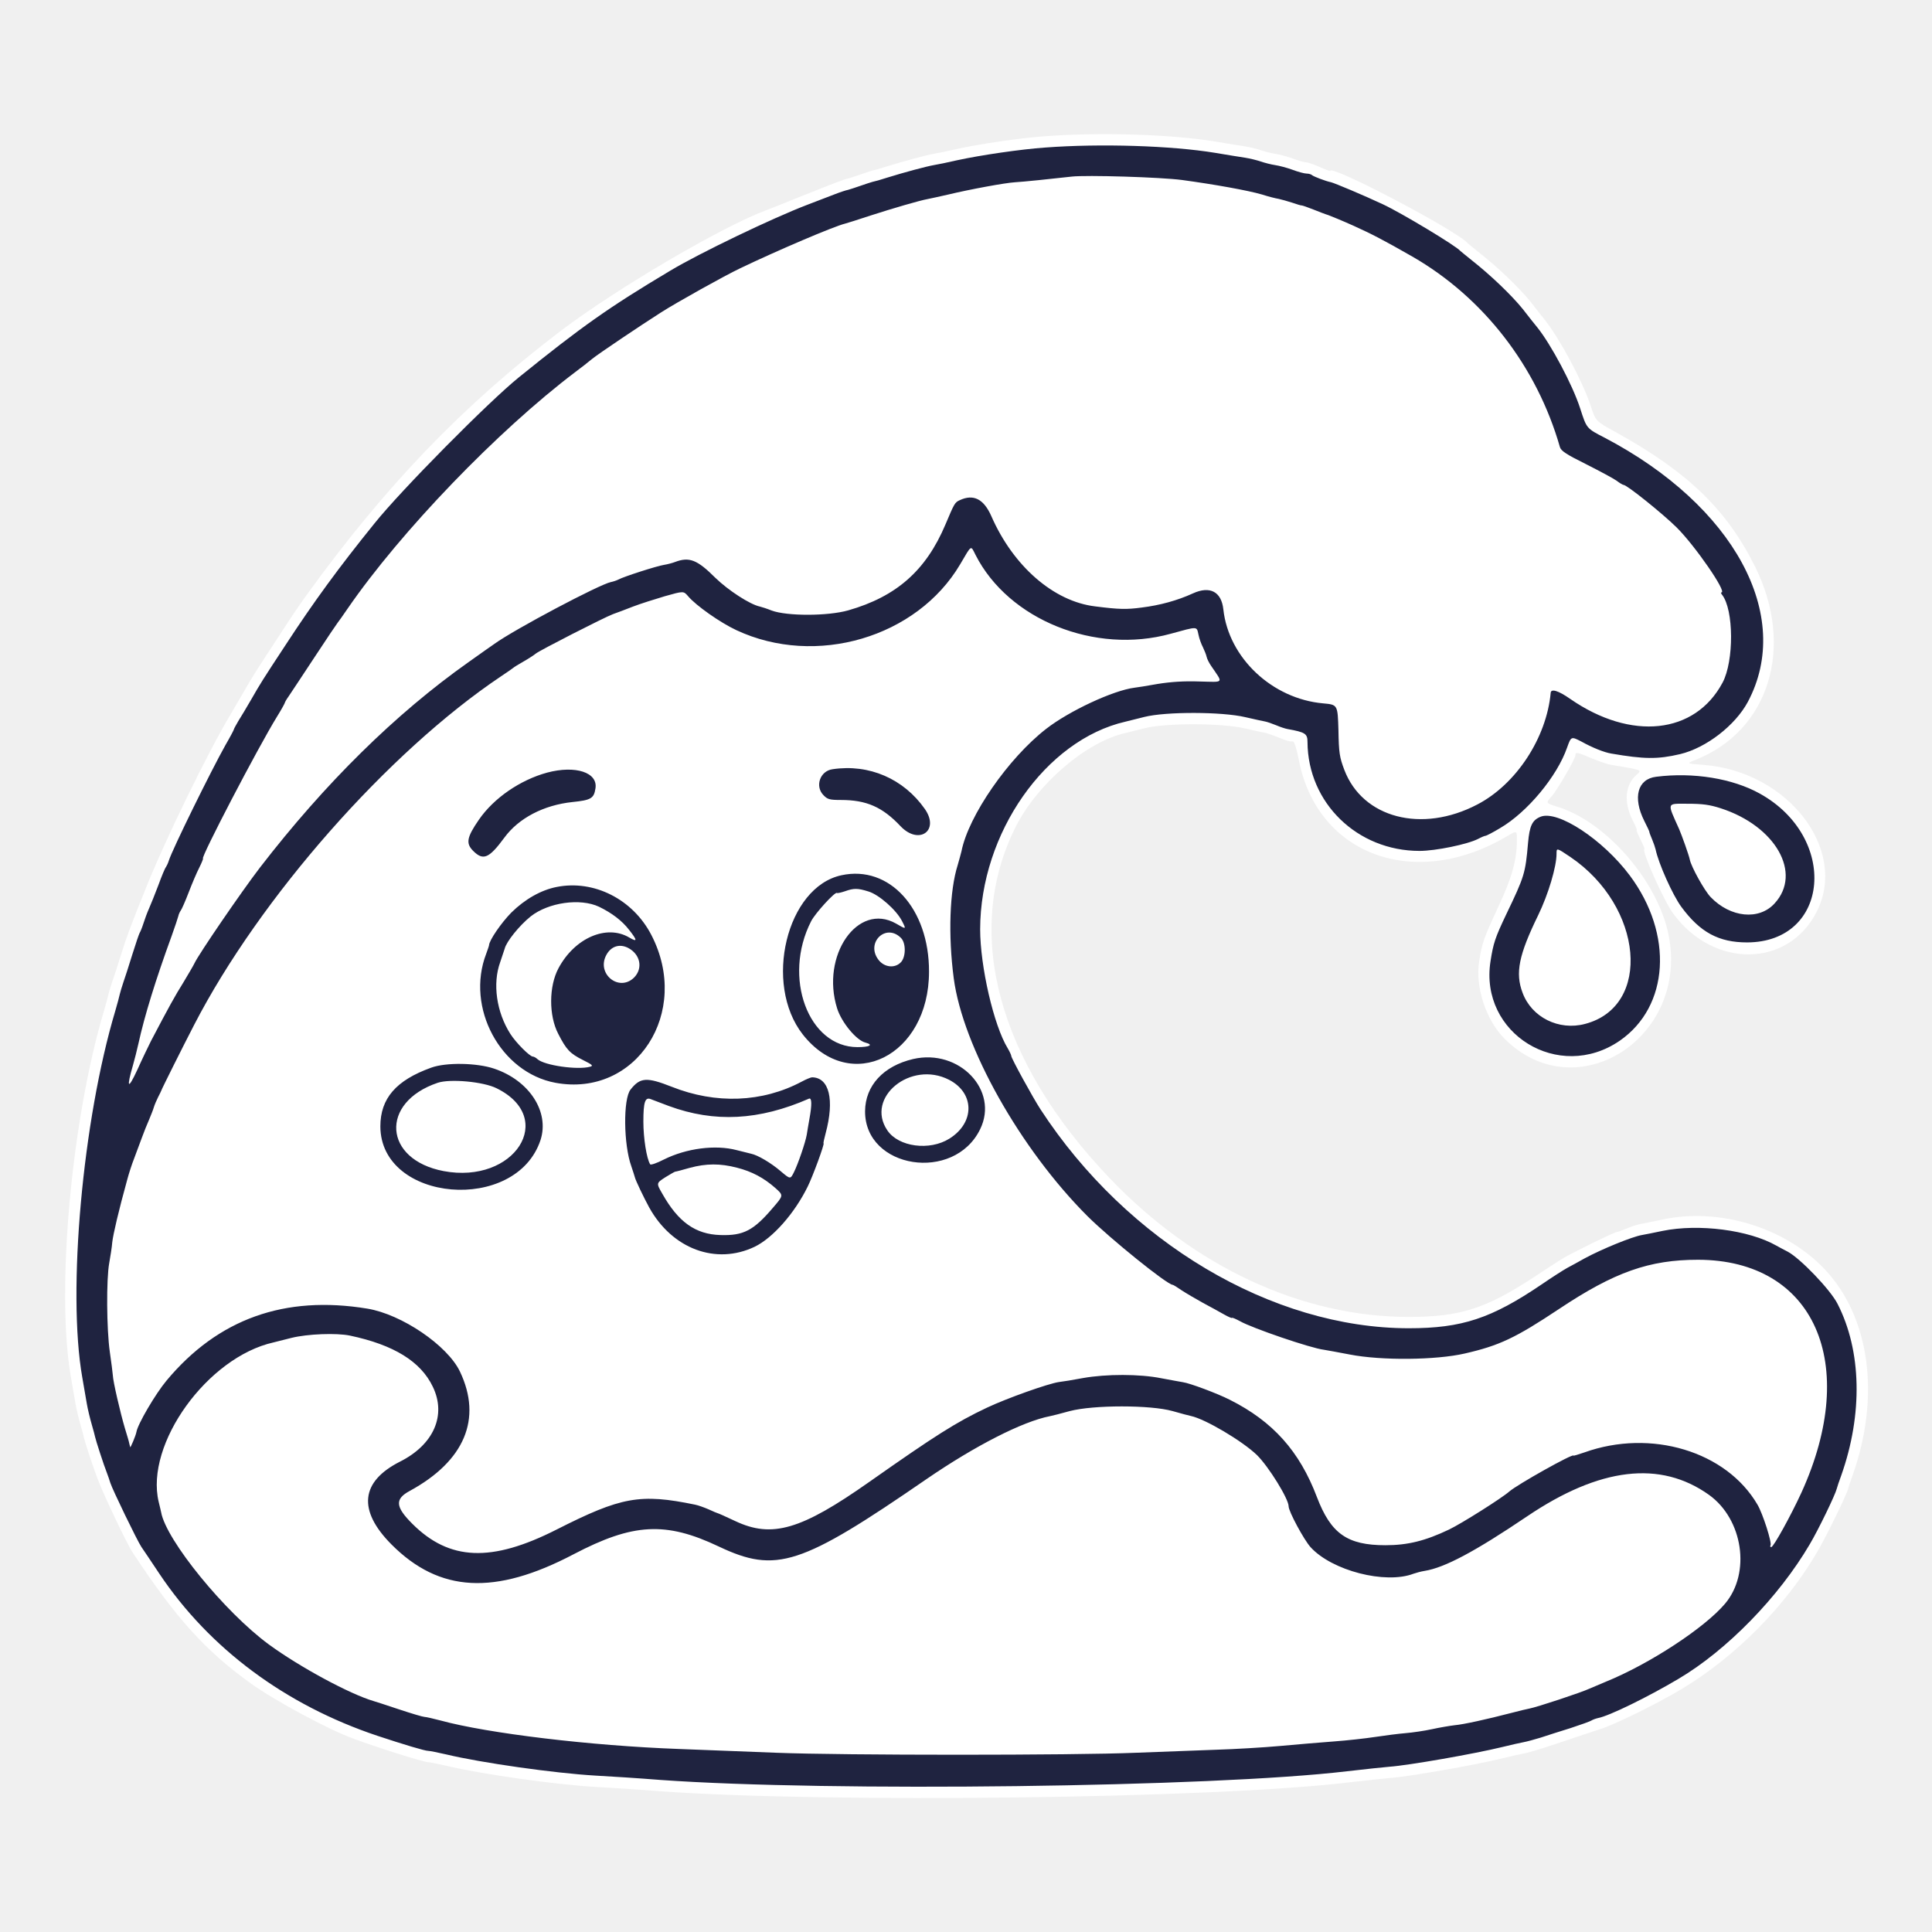
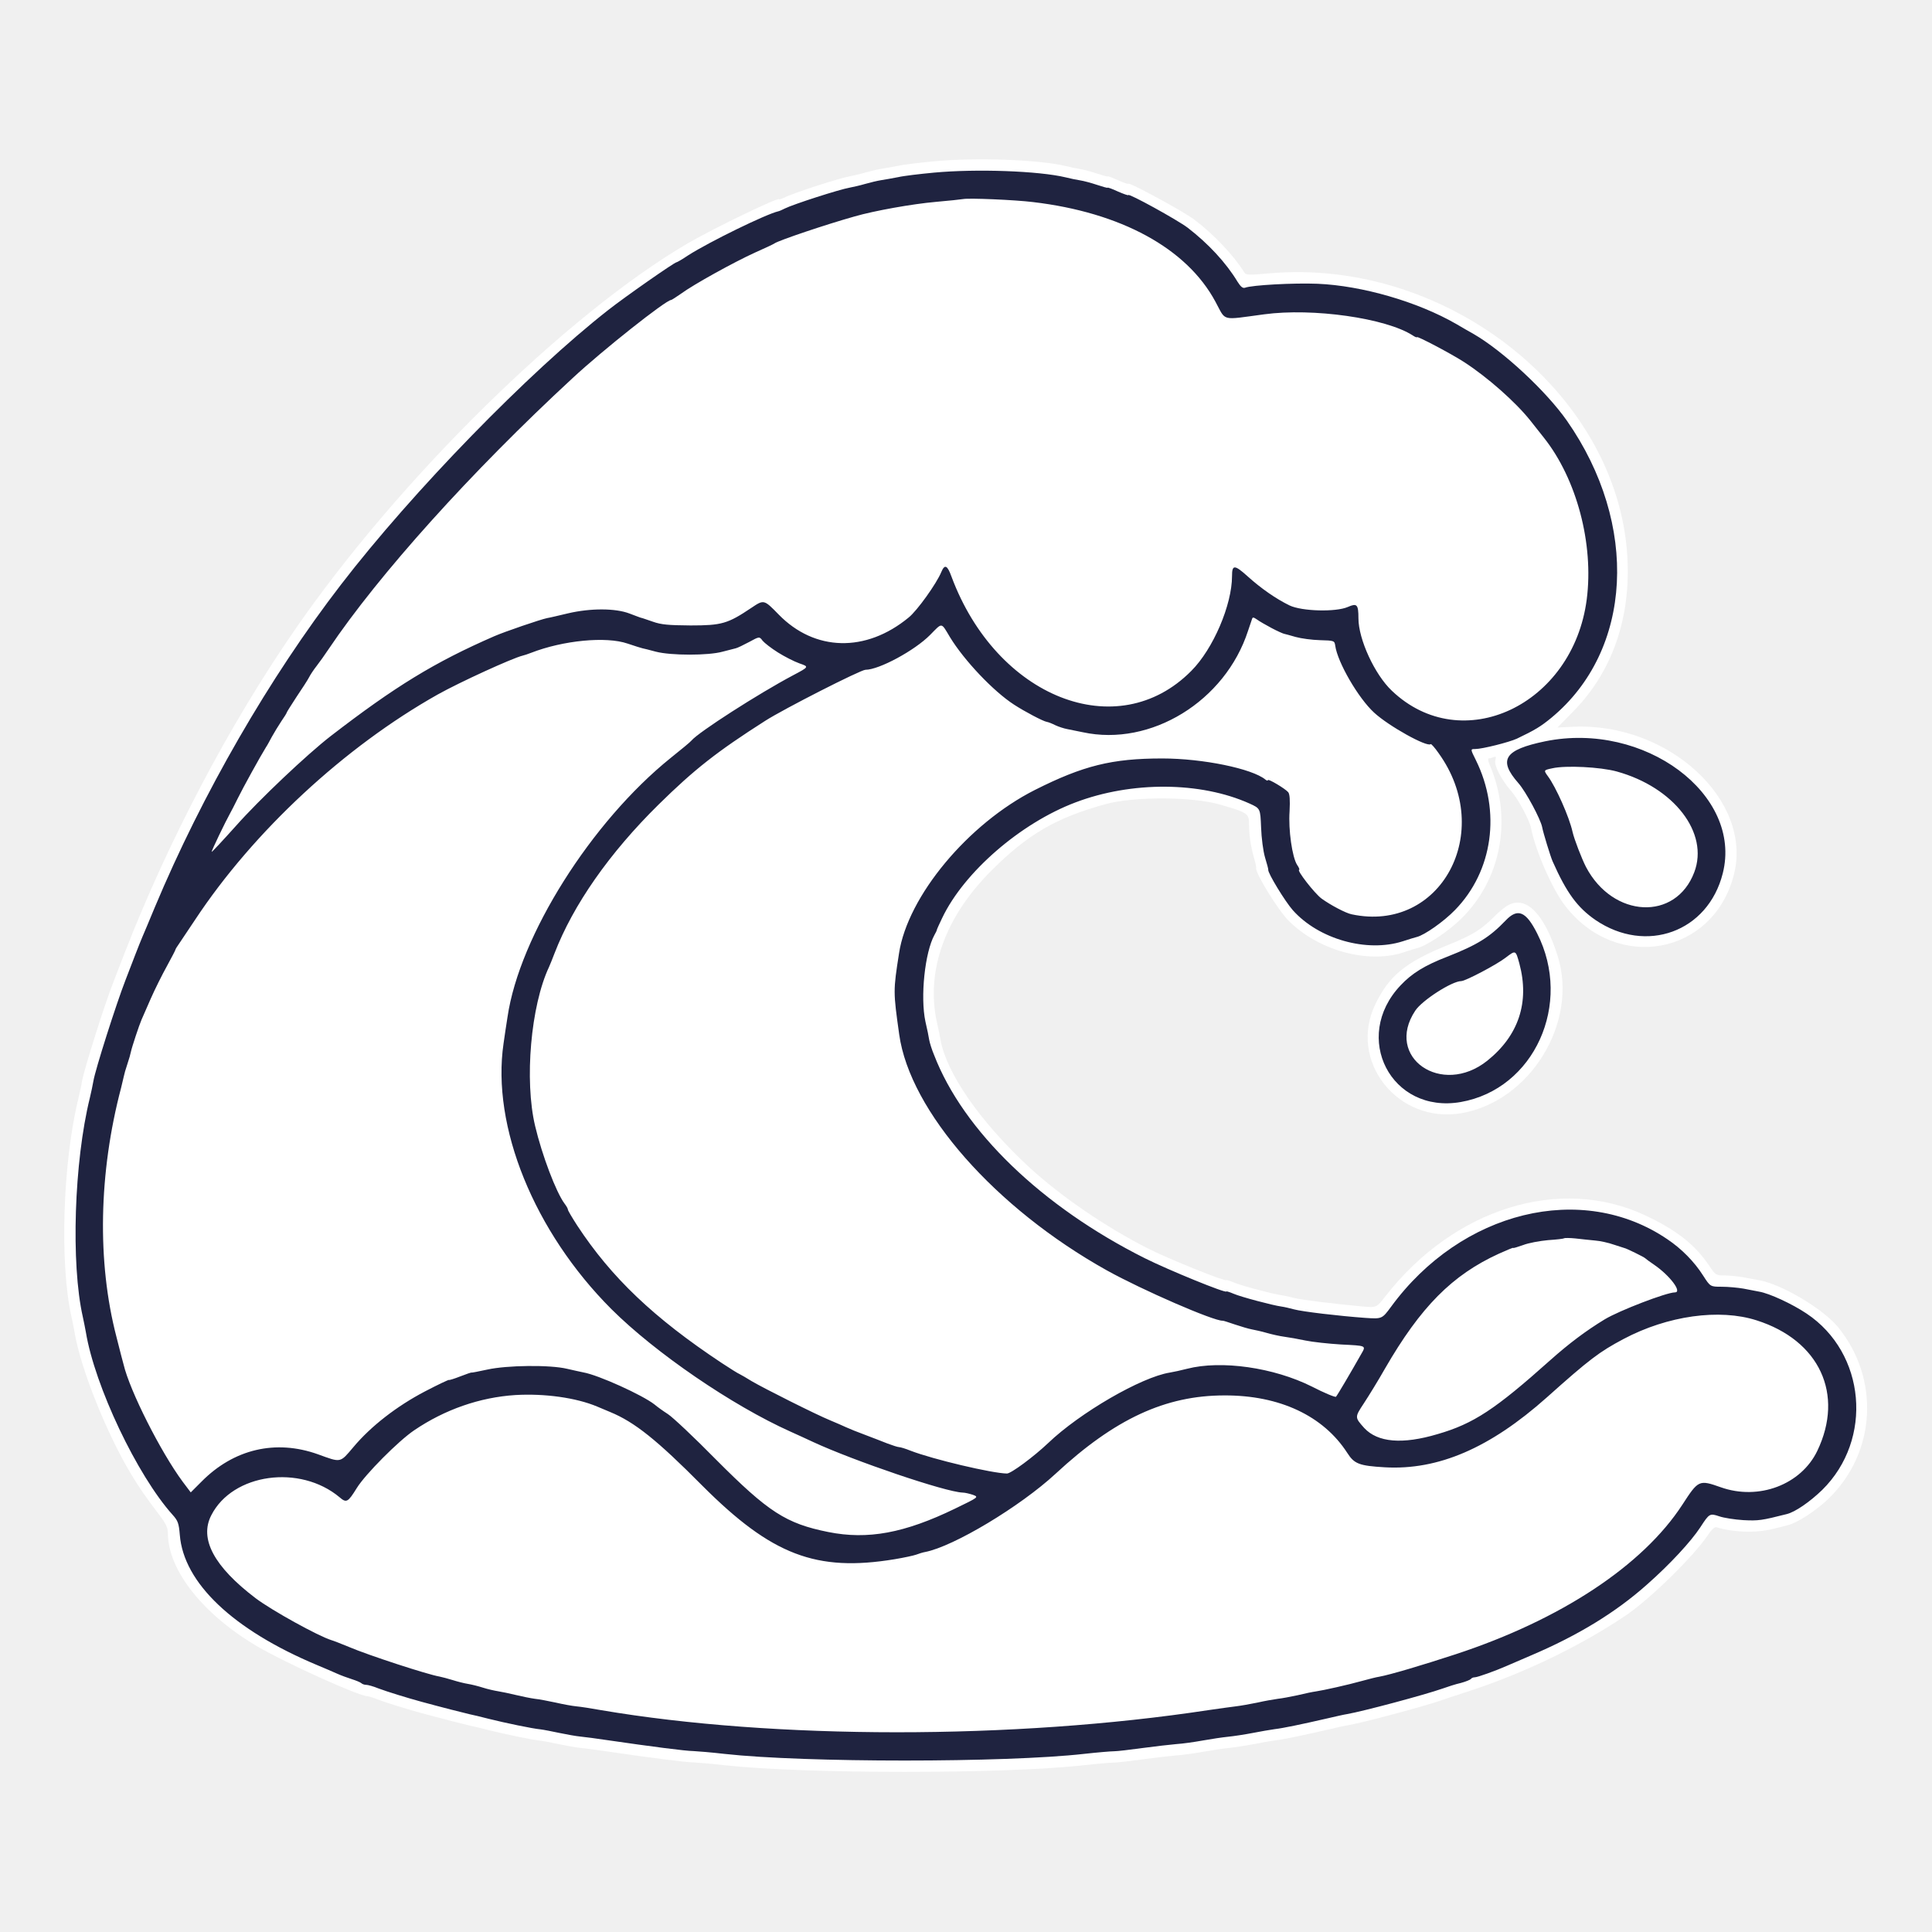
<svg xmlns="http://www.w3.org/2000/svg" viewBox="0 0 512 512">
-   <path transform="translate(0,512) scale(0.05,-0.05)" fill="#fff" d="M5540 9518 c-129 -9 -342 -40 -470 -68 -47 -11 -101 -22 -120 -25 -40 -7 -156 -38 -246 -66 -33 -11 -69 -21 -80 -23 -10 -3 -39 -12 -64 -21 -25 -9 -54 -18 -64 -21 -22 -4 -68 -22 -261 -99 -77 -31 -156 -63 -176 -70 -241 -91 -793 -416 -1086 -638 -519 -394 -933 -825 -1354 -1409 -25 -34 -90 -130 -143 -213 -126 -192 -134 -205 -186 -295 -24 -41 -55 -95 -70 -120 -119 -199 -347 -666 -450 -925 -85 -212 -98 -248 -130 -350 -17 -55 -38 -119 -46 -141 -8 -23 -16 -51 -19 -63 -2 -11 -13 -51 -24 -89 -173 -579 -255 -1486 -175 -1942 8 -47 19 -109 24 -139 5 -30 17 -79 26 -110 9 -31 17 -61 18 -67 3 -18 48 -156 74 -224 31 -82 155 -344 186 -390 229 -347 384 -519 626 -693 129 -92 412 -245 545 -293 136 -50 371 -124 395 -124 9 0 52 -9 96 -19 184 -44 569 -99 789 -112 77 -4 232 -14 345 -23 893 -64 2927 -39 3640 46 96 11 198 22 225 24 99 7 449 68 600 105 44 11 94 22 110 25 34 6 98 26 270 84 66 22 127 42 135 45 65 18 304 135 435 214 284 171 549 438 717 726 48 82 156 303 163 333 2 9 13 42 24 72 149 420 92 840 -149 1094 -210 221 -559 327 -860 262 -41 -9 -90 -19 -108 -22 -19 -3 -54 -14 -79 -25 -24 -10 -49 -19 -54 -19 -12 0 -241 -112 -289 -142 -19 -11 -84 -54 -145 -94 -259 -170 -395 -214 -668 -214 -566 0 -1136 264 -1587 737 -592 620 -775 1300 -499 1856 114 230 374 454 584 502 11 3 56 14 100 25 115 29 412 28 535 -1 47 -11 94 -21 105 -23 11 -2 43 -13 70 -24 52 -21 57 -22 78 -22 7 0 19 -36 31 -97 97 -505 614 -695 1104 -405 52 31 52 31 52 -21 0 -104 -27 -201 -99 -354 -78 -168 -86 -191 -101 -288 -22 -136 36 -312 135 -411 378 -377 978 3 869 550 -58 288 -334 605 -596 682 -55 17 -56 19 -24 53 28 31 126 199 126 218 0 18 9 17 86 -16 38 -16 83 -31 99 -34 169 -28 169 -28 142 -51 -64 -54 -73 -146 -23 -245 15 -28 24 -51 21 -51 -3 0 6 -22 20 -50 14 -27 23 -50 21 -50 -20 0 103 -276 153 -343 215 -292 610 -286 760 11 167 330 -153 744 -601 778 -91 7 -91 7 -43 26 391 154 529 597 318 1023 -151 305 -358 504 -742 716 -104 57 -104 57 -131 141 -44 131 -165 357 -245 456 -7 9 -41 52 -74 94 -59 73 -170 180 -276 263 -27 22 -52 42 -55 45 -55 66 -730 421 -730 384 0 -2 -25 7 -56 21 -31 14 -64 25 -73 25 -9 0 -41 9 -70 20 -30 11 -72 22 -93 25 -21 3 -55 12 -76 19 -20 7 -57 16 -82 20 -25 4 -97 15 -160 26 -232 38 -607 50 -900 28z" />
-   <path transform="translate(0,512) scale(0.05,-0.05)" fill="#1f2340" d="M5540 9458 c-129 -9 -342 -40 -470 -68 -47 -11 -101 -22 -120 -25 -40 -7 -156 -38 -246 -66 -33 -11 -69 -21 -80 -23 -10 -3 -39 -12 -64 -21 -25 -9 -54 -18 -64 -21 -11 -2 -42 -12 -70 -23 -28 -11 -94 -36 -146 -56 -186 -71 -571 -256 -728 -350 -325 -194 -468 -295 -802 -565 -161 -130 -625 -599 -765 -774 -191 -236 -324 -419 -469 -641 -127 -193 -135 -206 -186 -295 -24 -41 -54 -92 -67 -112 -12 -21 -23 -40 -23 -43 0 -3 -20 -41 -45 -84 -78 -139 -282 -554 -300 -612 -4 -13 -11 -28 -15 -34 -5 -5 -23 -48 -40 -95 -18 -47 -40 -103 -50 -125 -10 -22 -23 -58 -30 -80 -7 -22 -16 -44 -20 -50 -3 -5 -21 -57 -39 -115 -18 -58 -39 -124 -47 -146 -8 -23 -16 -51 -19 -63 -2 -11 -13 -51 -24 -89 -173 -579 -255 -1486 -175 -1942 8 -47 19 -109 24 -139 5 -30 17 -79 26 -110 9 -31 17 -61 18 -67 3 -16 48 -155 62 -189 6 -16 15 -41 19 -55 10 -33 143 -308 165 -340 10 -14 52 -77 94 -140 266 -398 669 -697 1156 -860 142 -47 252 -80 270 -80 9 0 52 -9 96 -19 184 -44 569 -99 789 -112 77 -4 232 -14 345 -23 893 -64 2927 -39 3640 46 96 11 198 22 225 24 99 7 449 68 600 105 44 11 94 22 110 25 17 3 57 14 90 24 33 11 105 34 160 51 55 18 105 36 110 40 6 4 22 10 35 13 59 11 263 111 425 207 258 152 534 436 697 714 47 79 136 264 143 294 2 9 13 41 24 71 115 325 108 661 -20 910 -38 75 -199 242 -264 276 -22 11 -49 26 -60 32 -146 83 -411 117 -603 78 -45 -10 -95 -19 -110 -22 -52 -9 -211 -74 -302 -123 -30 -17 -72 -40 -93 -51 -20 -11 -81 -50 -135 -87 -267 -181 -423 -233 -705 -233 -725 0 -1493 456 -1952 1160 -41 63 -155 271 -155 283 0 5 -9 24 -19 41 -74 121 -146 434 -146 631 1 509 347 1003 770 1100 11 3 56 14 100 25 115 29 412 28 535 -1 47 -11 94 -21 105 -23 11 -2 37 -11 59 -20 21 -9 48 -18 60 -20 95 -17 106 -25 106 -69 2 -323 264 -577 594 -577 85 0 255 35 311 64 17 9 34 16 38 16 5 0 40 18 78 41 144 84 302 274 355 427 21 59 22 59 73 33 61 -34 124 -59 161 -65 174 -30 246 -31 365 -3 138 33 292 152 359 277 243 457 -73 1040 -759 1400 -97 50 -95 48 -130 156 -40 124 -155 340 -228 430 -9 10 -43 54 -76 96 -59 73 -170 180 -276 263 -27 22 -52 42 -55 45 -22 27 -317 204 -410 247 -100 47 -255 112 -275 117 -30 6 -91 30 -100 37 -5 5 -18 9 -30 9 -11 0 -45 9 -74 20 -30 11 -72 22 -93 25 -21 3 -55 12 -76 19 -20 7 -57 16 -82 20 -25 4 -97 15 -160 26 -232 38 -607 50 -900 28z m725 -172 c169 -23 349 -55 424 -77 34 -11 74 -21 88 -23 14 -3 46 -12 71 -20 26 -9 49 -16 52 -15 3 0 30 -9 60 -21 30 -12 66 -26 80 -30 14 -5 75 -30 135 -57 95 -43 159 -76 311 -163 377 -217 660 -583 782 -1010 6 -20 35 -39 138 -90 71 -36 144 -75 161 -87 17 -13 34 -23 38 -23 18 0 207 -152 281 -225 98 -97 269 -345 238 -345 -4 0 -2 -6 3 -12 63 -79 64 -352 3 -466 -146 -274 -485 -310 -808 -86 -63 44 -101 55 -103 32 -22 -239 -183 -485 -389 -592 -294 -154 -608 -72 -705 184 -25 66 -29 90 -31 210 -4 135 -4 135 -81 142 -270 24 -501 241 -529 498 -10 94 -71 126 -161 85 -83 -38 -175 -63 -271 -75 -82 -11 -121 -10 -247 6 -220 26 -435 213 -551 479 -40 90 -94 118 -167 84 -26 -12 -28 -15 -76 -129 -103 -244 -260 -382 -515 -455 -109 -31 -325 -31 -406 -1 -25 10 -53 19 -62 21 -53 11 -168 86 -236 152 -97 97 -139 113 -215 84 -13 -5 -39 -12 -58 -15 -38 -6 -213 -62 -242 -78 -10 -5 -28 -11 -39 -13 -60 -12 -510 -250 -618 -328 -14 -9 -75 -53 -136 -96 -388 -274 -762 -643 -1106 -1089 -99 -129 -326 -461 -347 -507 -5 -11 -32 -57 -59 -102 -45 -72 -76 -128 -172 -311 -13 -26 -46 -94 -72 -152 -50 -108 -59 -99 -23 25 8 28 21 79 29 115 32 146 91 337 176 570 17 47 32 93 35 104 2 10 8 23 13 30 5 6 24 49 42 96 18 47 43 106 57 133 13 26 21 47 19 47 -15 0 290 586 393 753 23 37 41 70 41 73 0 2 8 17 19 32 10 15 72 108 137 207 65 99 121 182 124 185 3 3 27 37 53 75 281 408 795 942 1206 1253 31 23 72 55 91 71 35 28 252 174 365 246 83 53 336 194 416 232 198 95 500 224 559 238 8 2 69 21 135 43 118 38 258 79 302 87 12 2 60 13 105 23 121 29 306 63 358 66 39 2 195 18 300 30 77 9 472 -3 585 -18z m-1094 -1988 c175 -343 633 -528 1034 -417 146 40 137 40 147 -4 4 -21 15 -51 24 -68 8 -17 17 -39 19 -49 2 -11 13 -33 24 -49 65 -96 72 -86 -62 -83 -82 3 -152 -2 -221 -13 -56 -10 -111 -19 -123 -20 -112 -14 -346 -123 -468 -218 -201 -156 -412 -461 -449 -649 -3 -13 -12 -45 -20 -73 -43 -135 -51 -372 -21 -600 48 -363 352 -904 709 -1261 121 -120 423 -364 452 -364 3 0 24 -13 47 -29 23 -15 74 -45 112 -66 39 -21 89 -48 113 -62 23 -13 42 -21 42 -18 0 3 19 -5 43 -18 63 -36 375 -143 444 -151 15 -2 77 -14 136 -25 168 -33 458 -30 610 5 184 42 270 83 500 236 294 196 479 261 737 261 616 -1 860 -549 548 -1234 -55 -120 -148 -289 -160 -289 -5 0 -7 4 -4 9 9 13 -41 169 -69 216 -165 283 -565 403 -917 277 -32 -11 -58 -19 -58 -17 0 14 -299 -154 -340 -190 -38 -34 -253 -170 -320 -202 -126 -60 -219 -83 -337 -83 -202 0 -289 61 -363 255 -92 243 -233 401 -462 516 -67 34 -212 88 -248 93 -14 2 -65 12 -115 21 -115 23 -291 23 -415 1 -52 -10 -109 -19 -127 -21 -57 -8 -276 -86 -382 -136 -163 -77 -273 -147 -623 -393 -362 -255 -516 -300 -711 -208 -49 23 -91 42 -94 42 -2 0 -23 9 -47 20 -23 10 -56 22 -72 25 -291 60 -391 42 -734 -132 -345 -175 -568 -166 -765 31 -90 90 -93 131 -13 174 290 158 385 382 266 632 -66 139 -309 304 -491 334 -438 72 -791 -54 -1064 -381 -60 -72 -153 -231 -160 -273 -3 -18 -32 -87 -33 -80 -1 3 -3 12 -5 20 -1 8 -12 44 -23 80 -24 81 -63 248 -64 281 -1 13 -8 69 -16 124 -17 119 -19 385 -3 471 6 34 14 83 16 110 5 43 33 164 80 334 8 30 24 80 36 110 11 30 30 80 41 110 11 30 28 73 38 95 9 22 21 51 25 65 4 14 15 39 23 55 9 17 16 32 17 35 0 4 117 238 174 348 348 674 1028 1446 1626 1847 33 22 62 42 65 45 3 3 28 19 55 34 28 16 57 35 65 42 19 16 361 191 409 209 20 7 68 25 106 40 39 15 115 39 169 55 99 28 99 28 123 0 41 -49 170 -140 256 -180 421 -197 957 -39 1186 349 63 107 55 102 82 49z m-3316 -4137 c232 -49 375 -137 439 -271 73 -151 5 -307 -174 -397 -209 -106 -225 -258 -45 -439 254 -255 548 -271 965 -52 315 165 488 175 770 41 304 -144 435 -101 1100 357 258 177 510 306 655 334 11 2 58 14 105 27 126 33 428 33 545 0 44 -13 88 -24 97 -26 76 -16 272 -132 350 -207 62 -61 168 -232 168 -272 0 -27 81 -177 116 -216 113 -125 397 -198 546 -141 14 5 40 12 59 15 106 17 266 102 543 289 385 260 706 298 964 114 180 -129 223 -414 85 -577 -107 -127 -399 -319 -633 -414 -36 -15 -74 -31 -85 -36 -42 -20 -281 -99 -320 -106 -11 -2 -54 -12 -95 -23 -127 -33 -253 -61 -300 -65 -25 -3 -79 -12 -120 -21 -41 -9 -104 -18 -140 -21 -36 -3 -108 -12 -160 -20 -52 -8 -151 -19 -220 -24 -69 -5 -197 -16 -285 -24 -88 -8 -241 -17 -340 -20 -99 -4 -290 -11 -425 -16 -326 -14 -1553 -14 -1905 0 -154 6 -386 15 -515 20 -470 17 -1016 83 -1265 151 -38 10 -77 19 -85 19 -8 0 -69 18 -135 40 -66 22 -127 42 -135 44 -126 37 -391 180 -555 300 -233 171 -545 553 -571 701 -1 6 -7 30 -13 55 -73 307 259 767 609 845 8 2 51 13 95 24 85 21 238 27 310 12z M4413 6163 c-67 -9 -95 -91 -48 -138 21 -22 33 -25 92 -25 135 0 220 -37 316 -139 97 -102 209 -24 129 91 -112 160 -295 240 -489 211z M2900 6145 c-143 -39 -283 -135 -362 -250 -64 -93 -70 -125 -30 -165 53 -53 84 -40 165 70 76 104 209 173 361 189 98 10 114 19 122 72 14 85 -106 124 -256 84z M4460 5601 c-291 -62 -415 -576 -205 -844 253 -321 669 -114 669 333 1 334 -210 566 -464 511z m143 -86 c56 -17 148 -98 178 -157 23 -45 23 -45 -32 -13 -203 115 -400 -170 -312 -450 24 -75 102 -169 150 -181 45 -12 22 -24 -42 -24 -261 0 -398 370 -246 667 21 42 128 159 137 150 3 -2 21 2 42 9 48 17 67 17 125 -1z m172 -246 c27 -26 27 -99 1 -128 -32 -35 -89 -29 -120 12 -69 90 39 196 119 116z M2951 5539 c-83 -16 -169 -65 -241 -136 -54 -55 -117 -147 -118 -173 0 -3 -7 -23 -15 -45 -110 -286 76 -630 367 -684 428 -79 721 374 508 784 -98 189 -304 293 -501 254z m224 -105 c68 -33 122 -74 159 -122 45 -57 45 -67 1 -41 -120 71 -289 -2 -375 -163 -51 -95 -52 -251 -1 -348 43 -84 62 -104 132 -139 50 -25 55 -30 36 -35 -67 -18 -241 7 -278 40 -8 8 -20 14 -25 14 -16 0 -90 74 -119 120 -74 116 -95 267 -54 380 10 30 21 63 24 72 9 37 77 122 138 171 94 74 262 98 362 51z m154 -218 c65 -34 80 -108 32 -157 -80 -79 -202 20 -147 120 25 46 70 60 115 37z M4840 4627 c-158 -37 -254 -141 -255 -277 -1 -305 472 -379 610 -95 101 206 -111 428 -355 372z m190 -110 c136 -70 138 -227 2 -312 -105 -66 -270 -44 -329 44 -118 174 124 372 327 268z M2285 4581 c-186 -67 -269 -163 -269 -311 1 -403 720 -464 849 -72 48 149 -59 315 -246 378 -92 31 -255 34 -334 5z m347 -109 c321 -158 95 -510 -281 -439 -319 61 -339 364 -31 468 66 22 242 6 312 -29z M4249 4507 c-209 -111 -455 -120 -689 -27 -132 52 -167 50 -218 -15 -40 -50 -37 -292 4 -406 8 -24 17 -51 19 -59 3 -15 48 -109 76 -160 122 -220 354 -306 559 -208 95 46 211 176 281 319 27 54 91 229 84 229 -2 0 3 24 11 53 48 179 19 296 -72 297 -6 0 -31 -10 -55 -23z m-704 -129 c242 -89 478 -77 743 39 15 6 16 -32 2 -108 -5 -30 -12 -67 -14 -83 -7 -41 -46 -155 -68 -199 -19 -38 -19 -38 -71 6 -50 43 -121 85 -156 92 -9 2 -43 11 -76 19 -113 30 -267 10 -387 -50 -37 -19 -69 -30 -72 -25 -19 30 -36 139 -36 226 0 104 9 132 40 119 8 -3 51 -19 95 -36z m361 -327 c79 -20 143 -54 205 -109 42 -38 42 -38 -14 -103 -103 -121 -156 -149 -279 -145 -132 4 -223 69 -307 218 -33 57 -33 57 15 88 26 16 50 30 53 30 4 0 38 9 76 20 89 24 162 24 251 1z M8778 6123 c-99 -12 -125 -110 -63 -234 15 -30 28 -56 27 -59 0 -3 7 -21 15 -40 8 -19 16 -43 18 -52 16 -76 90 -241 136 -304 100 -136 199 -189 349 -189 439 1 486 557 67 789 -144 80 -352 114 -549 89z m342 -167 c291 -94 433 -344 286 -504 -82 -91 -234 -76 -339 33 -33 34 -104 162 -111 200 -4 21 -41 125 -56 160 -65 145 -68 135 43 135 81 0 118 -5 177 -24z M8165 5911 c-44 -18 -58 -48 -66 -138 -14 -162 -19 -178 -115 -378 -60 -126 -69 -154 -84 -250 -60 -383 362 -643 685 -421 262 181 286 564 53 876 -142 190 -382 348 -473 311z m158 -213 c387 -262 434 -792 78 -885 -139 -37 -283 35 -331 165 -40 105 -20 201 83 412 53 109 97 256 97 325 0 32 0 32 73 -17z" />
+   <path transform="translate(0,512) scale(0.05,-0.05)" fill="#fff" d="M4950 9385 c-74 -7 -160 -17 -190 -24 -30 -6 -71 -13 -90 -16 -19 -3 -57 -12 -85 -20 -27 -8 -63 -16 -79 -19 -60 -11 -302 -89 -348 -113 -16 -7 -28 -11 -28 -9 0 14 -341 -151 -480 -231 -647 -377 -1539 -1254 -2092 -2058 -344 -499 -666 -1112 -895 -1700 -19 -49 -46 -119 -60 -155 -48 -121 -158 -470 -168 -530 -3 -19 -12 -60 -19 -90 -83 -336 -101 -878 -37 -1160 5 -25 13 -61 16 -80 31 -191 172 -542 301 -755 49 -80 69 -109 151 -218 33 -43 43 -66 43 -95 1 -195 187 -430 475 -599 151 -88 537 -263 582 -263 6 0 32 -8 59 -19 48 -18 152 -50 229 -71 91 -25 232 -61 255 -66 14 -3 59 -13 100 -24 88 -22 232 -52 275 -56 17 -2 62 -11 100 -19 39 -8 88 -17 110 -19 22 -2 90 -11 150 -20 219 -32 411 -57 450 -57 22 -1 96 -7 165 -15 423 -47 1488 -47 1905 0 72 8 144 14 160 14 17 0 84 8 150 17 66 9 147 18 180 21 33 2 96 11 140 19 44 8 105 17 135 20 30 3 89 12 130 20 41 8 93 17 115 20 44 5 145 26 275 56 47 11 96 22 110 24 83 14 405 100 505 135 28 9 86 29 130 43 305 99 608 246 848 409 124 85 352 308 425 416 24 36 40 51 51 47 88 -27 208 -31 296 -9 33 8 67 16 76 19 54 12 152 76 222 143 251 245 272 634 49 908 -81 98 -298 227 -420 249 -15 2 -51 9 -81 15 -29 5 -75 10 -101 10 -46 0 -48 2 -82 53 -74 110 -174 189 -342 267 -450 209 -1009 35 -1371 -428 -49 -63 -49 -63 -119 -57 -154 14 -333 36 -369 46 -20 5 -49 12 -65 14 -45 6 -215 51 -254 68 -21 9 -38 14 -38 12 0 -11 -305 112 -412 166 -226 114 -467 279 -637 436 -256 238 -434 494 -466 671 -2 15 -11 59 -20 97 -58 272 45 556 289 800 194 194 344 281 606 353 149 41 460 40 605 -2 148 -43 155 -47 155 -104 1 -63 9 -116 26 -177 8 -27 13 -52 12 -55 -8 -22 115 -223 172 -280 155 -156 417 -229 605 -169 33 11 68 22 77 24 47 11 161 86 229 152 215 208 277 530 156 816 -9 20 -12 37 -7 37 4 0 16 3 25 7 14 5 16 2 11 -15 -9 -27 30 -103 83 -164 37 -42 98 -155 106 -197 23 -119 112 -323 180 -411 274 -356 786 -262 895 164 101 395 -348 807 -852 784 l-83 -4 85 87 c196 199 296 470 287 778 -24 883 -944 1628 -1902 1542 -107 -10 -121 -9 -130 5 -57 92 -162 202 -265 280 -58 44 -350 202 -350 190 0 -3 -25 6 -55 19 -30 14 -55 23 -55 20 0 -2 -25 5 -55 15 -30 10 -70 21 -90 24 -19 3 -54 10 -77 16 -142 34 -471 46 -698 25z M7995 5443 c-16 -8 -51 -36 -76 -62 -69 -69 -114 -97 -245 -150 -223 -90 -312 -163 -384 -313 -146 -301 118 -636 456 -578 366 63 622 483 509 836 -70 220 -165 317 -260 267z" />
+   <path transform="translate(0,512) scale(0.05,-0.05)" fill="#1f2340" d="M4950 9325 c-74 -7 -160 -17 -190 -24 -30 -6 -71 -13 -90 -16 -19 -3 -57 -12 -85 -20 -27 -8 -63 -16 -79 -19 -58 -10 -302 -89 -346 -111 -14 -7 -29 -14 -35 -15 -65 -15 -364 -161 -477 -233 -31 -21 -59 -37 -62 -37 -11 0 -273 -183 -362 -253 -423 -331 -1037 -962 -1417 -1456 -379 -492 -735 -1109 -987 -1711 -28 -69 -58 -138 -65 -155 -7 -16 -24 -59 -38 -95 -14 -36 -37 -96 -52 -135 -49 -126 -160 -474 -170 -535 -3 -19 -12 -60 -19 -90 -83 -336 -101 -878 -37 -1160 5 -25 13 -61 16 -80 47 -286 272 -760 460 -969 28 -31 33 -45 38 -106 20 -255 283 -504 727 -690 36 -15 83 -35 105 -45 22 -10 58 -23 80 -30 22 -7 44 -16 50 -21 5 -5 16 -9 26 -9 9 0 38 -8 65 -19 48 -18 152 -50 229 -71 91 -25 232 -61 255 -66 14 -3 59 -13 100 -24 88 -22 232 -52 275 -56 17 -2 62 -11 100 -19 39 -8 88 -17 110 -19 22 -2 90 -11 150 -20 219 -32 411 -57 450 -57 22 -1 96 -7 165 -15 423 -47 1488 -47 1905 0 72 8 144 14 160 14 17 0 84 8 150 17 66 9 147 18 180 21 33 2 96 11 140 19 44 8 105 17 135 20 30 3 89 12 130 20 41 8 93 17 115 20 44 5 145 26 275 56 47 11 96 22 110 24 86 15 411 102 505 135 28 10 71 24 98 30 26 7 50 17 53 21 3 5 12 9 21 9 14 0 109 34 168 60 11 5 70 30 130 56 249 106 449 228 616 377 121 107 231 226 281 302 48 74 50 75 101 58 23 -8 80 -17 127 -20 80 -4 96 -2 230 32 45 11 123 65 188 128 272 268 231 726 -83 935 -76 51 -197 107 -251 116 -16 3 -53 10 -83 16 -29 5 -81 10 -115 10 -61 0 -61 0 -99 59 -47 74 -114 142 -190 193 -452 307 -1092 150 -1464 -358 -48 -65 -48 -65 -138 -59 -138 10 -332 33 -376 45 -22 6 -52 13 -67 15 -45 6 -215 51 -254 68 -21 9 -38 14 -38 12 0 -12 -308 114 -432 176 -545 273 -962 675 -1117 1077 -12 28 -23 64 -26 80 -2 15 -11 59 -20 97 -28 131 -3 368 48 460 6 11 12 22 12 25 0 3 13 32 29 65 116 243 415 502 706 612 298 113 663 111 923 -6 57 -26 57 -26 61 -126 2 -57 11 -126 21 -160 10 -33 18 -62 17 -65 -3 -17 90 -169 130 -214 137 -154 393 -226 583 -165 33 11 67 21 75 23 40 10 142 81 202 143 201 206 245 522 110 795 -29 58 -29 58 -3 58 37 0 180 36 221 55 96 46 126 64 183 111 431 357 466 1024 82 1574 -109 156 -339 370 -495 460 -15 8 -56 32 -92 53 -205 118 -499 203 -735 213 -128 5 -347 -7 -384 -21 -12 -4 -23 5 -40 32 -61 101 -155 202 -264 286 -54 41 -315 185 -315 173 0 -3 -25 6 -55 19 -30 14 -55 23 -55 20 0 -2 -25 5 -55 15 -30 10 -70 21 -90 24 -19 3 -54 10 -77 16 -142 34 -471 46 -698 25z m525 -156 c466 -55 815 -245 967 -528 58 -106 25 -98 258 -67 258 35 646 -20 788 -112 12 -8 22 -12 22 -9 0 8 182 -88 250 -132 125 -81 273 -212 351 -310 33 -42 66 -83 72 -91 174 -219 265 -563 227 -857 -73 -561 -662 -838 -1033 -484 -91 86 -177 273 -177 384 0 74 -8 81 -56 60 -64 -28 -244 -23 -309 8 -72 35 -151 90 -222 154 -70 63 -83 63 -83 2 0 -153 -100 -387 -216 -503 -391 -395 -1032 -142 -1271 500 -22 61 -36 67 -54 24 -25 -61 -128 -205 -173 -241 -227 -187 -498 -180 -689 16 -78 80 -78 80 -145 35 -125 -84 -157 -93 -322 -93 -117 1 -155 4 -200 20 -30 10 -57 20 -60 20 -3 0 -31 11 -63 23 -75 29 -208 29 -327 1 -47 -11 -96 -23 -110 -25 -35 -7 -225 -72 -280 -96 -317 -138 -527 -267 -868 -530 -125 -97 -377 -335 -502 -476 -69 -77 -126 -138 -128 -137 -3 3 75 164 98 205 5 8 23 44 41 80 27 55 118 220 149 270 6 8 19 33 31 55 12 22 35 59 50 82 16 23 29 44 29 47 0 2 24 40 52 83 29 43 59 89 66 103 7 14 25 41 40 60 15 19 44 60 64 90 265 394 755 939 1293 1436 159 148 495 414 522 414 3 0 26 15 52 33 68 50 284 169 392 218 52 23 99 45 104 49 23 16 272 100 425 143 104 30 305 66 430 77 69 6 134 13 145 15 32 6 272 -4 370 -16z m1265 -2258 c30 -16 60 -29 65 -30 6 -1 34 -9 62 -17 29 -8 87 -16 129 -17 76 -2 77 -3 81 -29 12 -88 122 -278 206 -355 78 -72 282 -185 300 -167 2 3 22 -19 42 -48 301 -418 11 -955 -461 -854 -31 6 -112 49 -159 83 -37 27 -135 153 -119 153 3 0 -1 12 -11 26 -26 40 -47 186 -40 284 3 60 1 90 -7 101 -16 19 -108 74 -108 64 0 -4 -6 -3 -13 3 -70 58 -332 112 -547 112 -266 0 -419 -38 -675 -167 -354 -179 -674 -563 -720 -866 -31 -199 -31 -202 1 -430 57 -407 509 -920 1100 -1250 189 -105 567 -269 614 -267 3 1 32 -9 65 -20 33 -11 73 -23 90 -26 16 -3 53 -11 80 -19 28 -8 69 -17 92 -20 24 -3 74 -12 112 -20 38 -8 123 -17 188 -21 138 -7 134 -5 107 -52 -52 -92 -126 -218 -133 -225 -4 -4 -62 20 -128 54 -202 101 -480 141 -662 94 -31 -8 -72 -17 -91 -20 -151 -24 -477 -213 -645 -374 -76 -72 -196 -161 -218 -161 -78 1 -392 75 -511 121 -27 11 -54 19 -61 19 -7 0 -34 9 -61 19 -27 11 -80 31 -119 46 -38 14 -83 32 -100 40 -16 8 -55 24 -85 37 -76 31 -354 171 -415 207 -27 17 -57 34 -65 38 -8 3 -51 30 -95 59 -359 238 -585 453 -766 729 -27 42 -49 79 -49 84 0 5 -8 19 -18 32 -44 59 -119 255 -156 412 -57 241 -23 636 74 842 5 11 18 43 29 72 99 257 291 532 552 789 189 186 310 281 564 443 98 63 507 271 532 271 72 0 261 102 343 185 66 67 57 68 105 -12 75 -123 230 -287 340 -358 57 -37 154 -88 173 -91 8 -1 28 -9 46 -18 17 -8 45 -17 61 -20 15 -3 54 -11 84 -17 360 -78 755 164 876 538 9 26 18 54 21 62 3 11 8 10 27 -3 12 -9 47 -29 77 -45z m-2617 -129 c35 -22 86 -48 114 -58 52 -18 52 -18 -35 -64 -181 -96 -499 -300 -537 -345 -5 -7 -55 -48 -110 -92 -421 -339 -802 -943 -865 -1373 -6 -36 -15 -99 -21 -140 -65 -440 162 -999 572 -1409 232 -231 639 -510 949 -649 36 -16 90 -41 120 -55 216 -100 701 -265 792 -268 12 0 37 -6 55 -12 31 -12 31 -12 -95 -73 -268 -130 -463 -166 -672 -124 -224 45 -317 105 -595 384 -115 117 -230 225 -255 241 -25 16 -57 39 -71 51 -62 49 -297 156 -377 170 -14 3 -52 11 -86 19 -91 22 -320 19 -423 -4 -46 -10 -83 -17 -83 -16 0 2 -27 -7 -60 -20 -33 -13 -60 -21 -60 -19 0 3 -57 -24 -128 -61 -149 -78 -286 -184 -379 -295 -72 -85 -64 -83 -188 -38 -224 80 -446 28 -617 -145 l-57 -57 -43 57 c-116 157 -280 481 -313 621 -3 9 -20 76 -38 147 -103 396 -94 869 25 1320 5 22 12 49 14 59 2 11 10 40 19 66 9 26 17 55 19 66 5 24 44 142 56 169 5 11 27 61 49 112 22 50 61 128 86 173 25 46 45 84 45 87 0 2 8 16 19 31 10 15 48 72 85 127 310 469 792 916 1286 1194 116 65 396 193 450 206 8 2 28 8 45 15 170 66 397 88 511 49 38 -13 74 -24 79 -25 6 -1 38 -9 71 -18 81 -21 279 -21 354 0 30 8 62 16 70 18 9 2 40 17 70 33 55 30 55 30 72 7 10 -12 46 -40 81 -62z m4331 -3117 c27 -2 72 -12 100 -22 28 -9 53 -17 56 -18 9 -1 105 -48 110 -54 3 -3 24 -19 48 -35 83 -57 150 -146 109 -146 -44 0 -294 -96 -372 -143 -100 -61 -188 -127 -288 -216 -292 -261 -407 -337 -597 -392 -188 -56 -318 -44 -389 32 -51 57 -51 57 -3 130 27 41 78 124 112 184 190 329 357 497 604 610 42 19 76 33 76 31 0 -3 24 5 53 15 28 11 88 22 132 26 44 3 82 7 85 10 3 2 30 2 60 -1 30 -4 77 -8 104 -11z m856 -423 c334 -106 466 -392 322 -692 -86 -179 -310 -264 -511 -193 -116 41 -119 39 -204 -92 -210 -323 -645 -610 -1202 -793 -180 -59 -349 -109 -405 -119 -14 -2 -54 -12 -90 -22 -75 -21 -205 -50 -246 -56 -16 -2 -59 -11 -96 -20 -37 -8 -85 -17 -105 -19 -21 -3 -69 -11 -108 -20 -38 -8 -90 -17 -115 -20 -25 -3 -90 -12 -145 -20 -1032 -157 -2303 -156 -3220 0 -49 9 -108 18 -130 20 -22 2 -71 11 -110 20 -38 8 -88 18 -110 20 -22 3 -67 12 -100 20 -33 8 -76 17 -95 20 -19 3 -55 11 -80 19 -25 8 -61 17 -80 20 -19 3 -55 12 -80 20 -25 8 -57 16 -71 19 -61 10 -377 113 -480 157 -41 17 -82 33 -93 36 -70 22 -315 157 -401 222 -220 167 -300 315 -235 440 113 222 470 271 680 95 36 -31 44 -27 91 49 45 73 221 250 304 306 162 110 348 175 537 187 154 9 321 -14 433 -61 17 -7 47 -20 69 -29 129 -53 248 -148 489 -391 367 -367 603 -458 1020 -389 48 8 99 19 113 24 13 5 35 12 47 14 151 29 504 241 692 415 314 291 582 415 895 415 292 1 524 -108 651 -305 37 -58 63 -68 199 -76 283 -16 557 102 858 370 227 203 279 242 407 310 234 124 508 162 705 99z M8190 6311 c-217 -45 -251 -98 -142 -222 39 -44 118 -191 126 -234 5 -28 44 -155 55 -180 75 -169 132 -245 227 -311 269 -183 597 -63 675 247 106 419 -416 807 -941 700z m379 -160 c304 -84 490 -326 411 -534 -98 -260 -431 -244 -574 28 -23 45 -62 146 -71 185 -17 79 -89 240 -131 296 -23 32 -23 32 24 42 70 16 254 7 341 -17z M7981 5362 c-86 -90 -151 -130 -311 -193 -119 -46 -187 -88 -247 -152 -260 -275 -50 -682 319 -618 390 68 595 521 405 894 -59 117 -103 135 -166 69z m72 -229 c55 -205 -4 -382 -170 -515 -242 -193 -546 18 -382 265 36 55 195 157 244 157 22 0 189 88 235 124 54 41 53 41 73 -31z" />
</svg>
